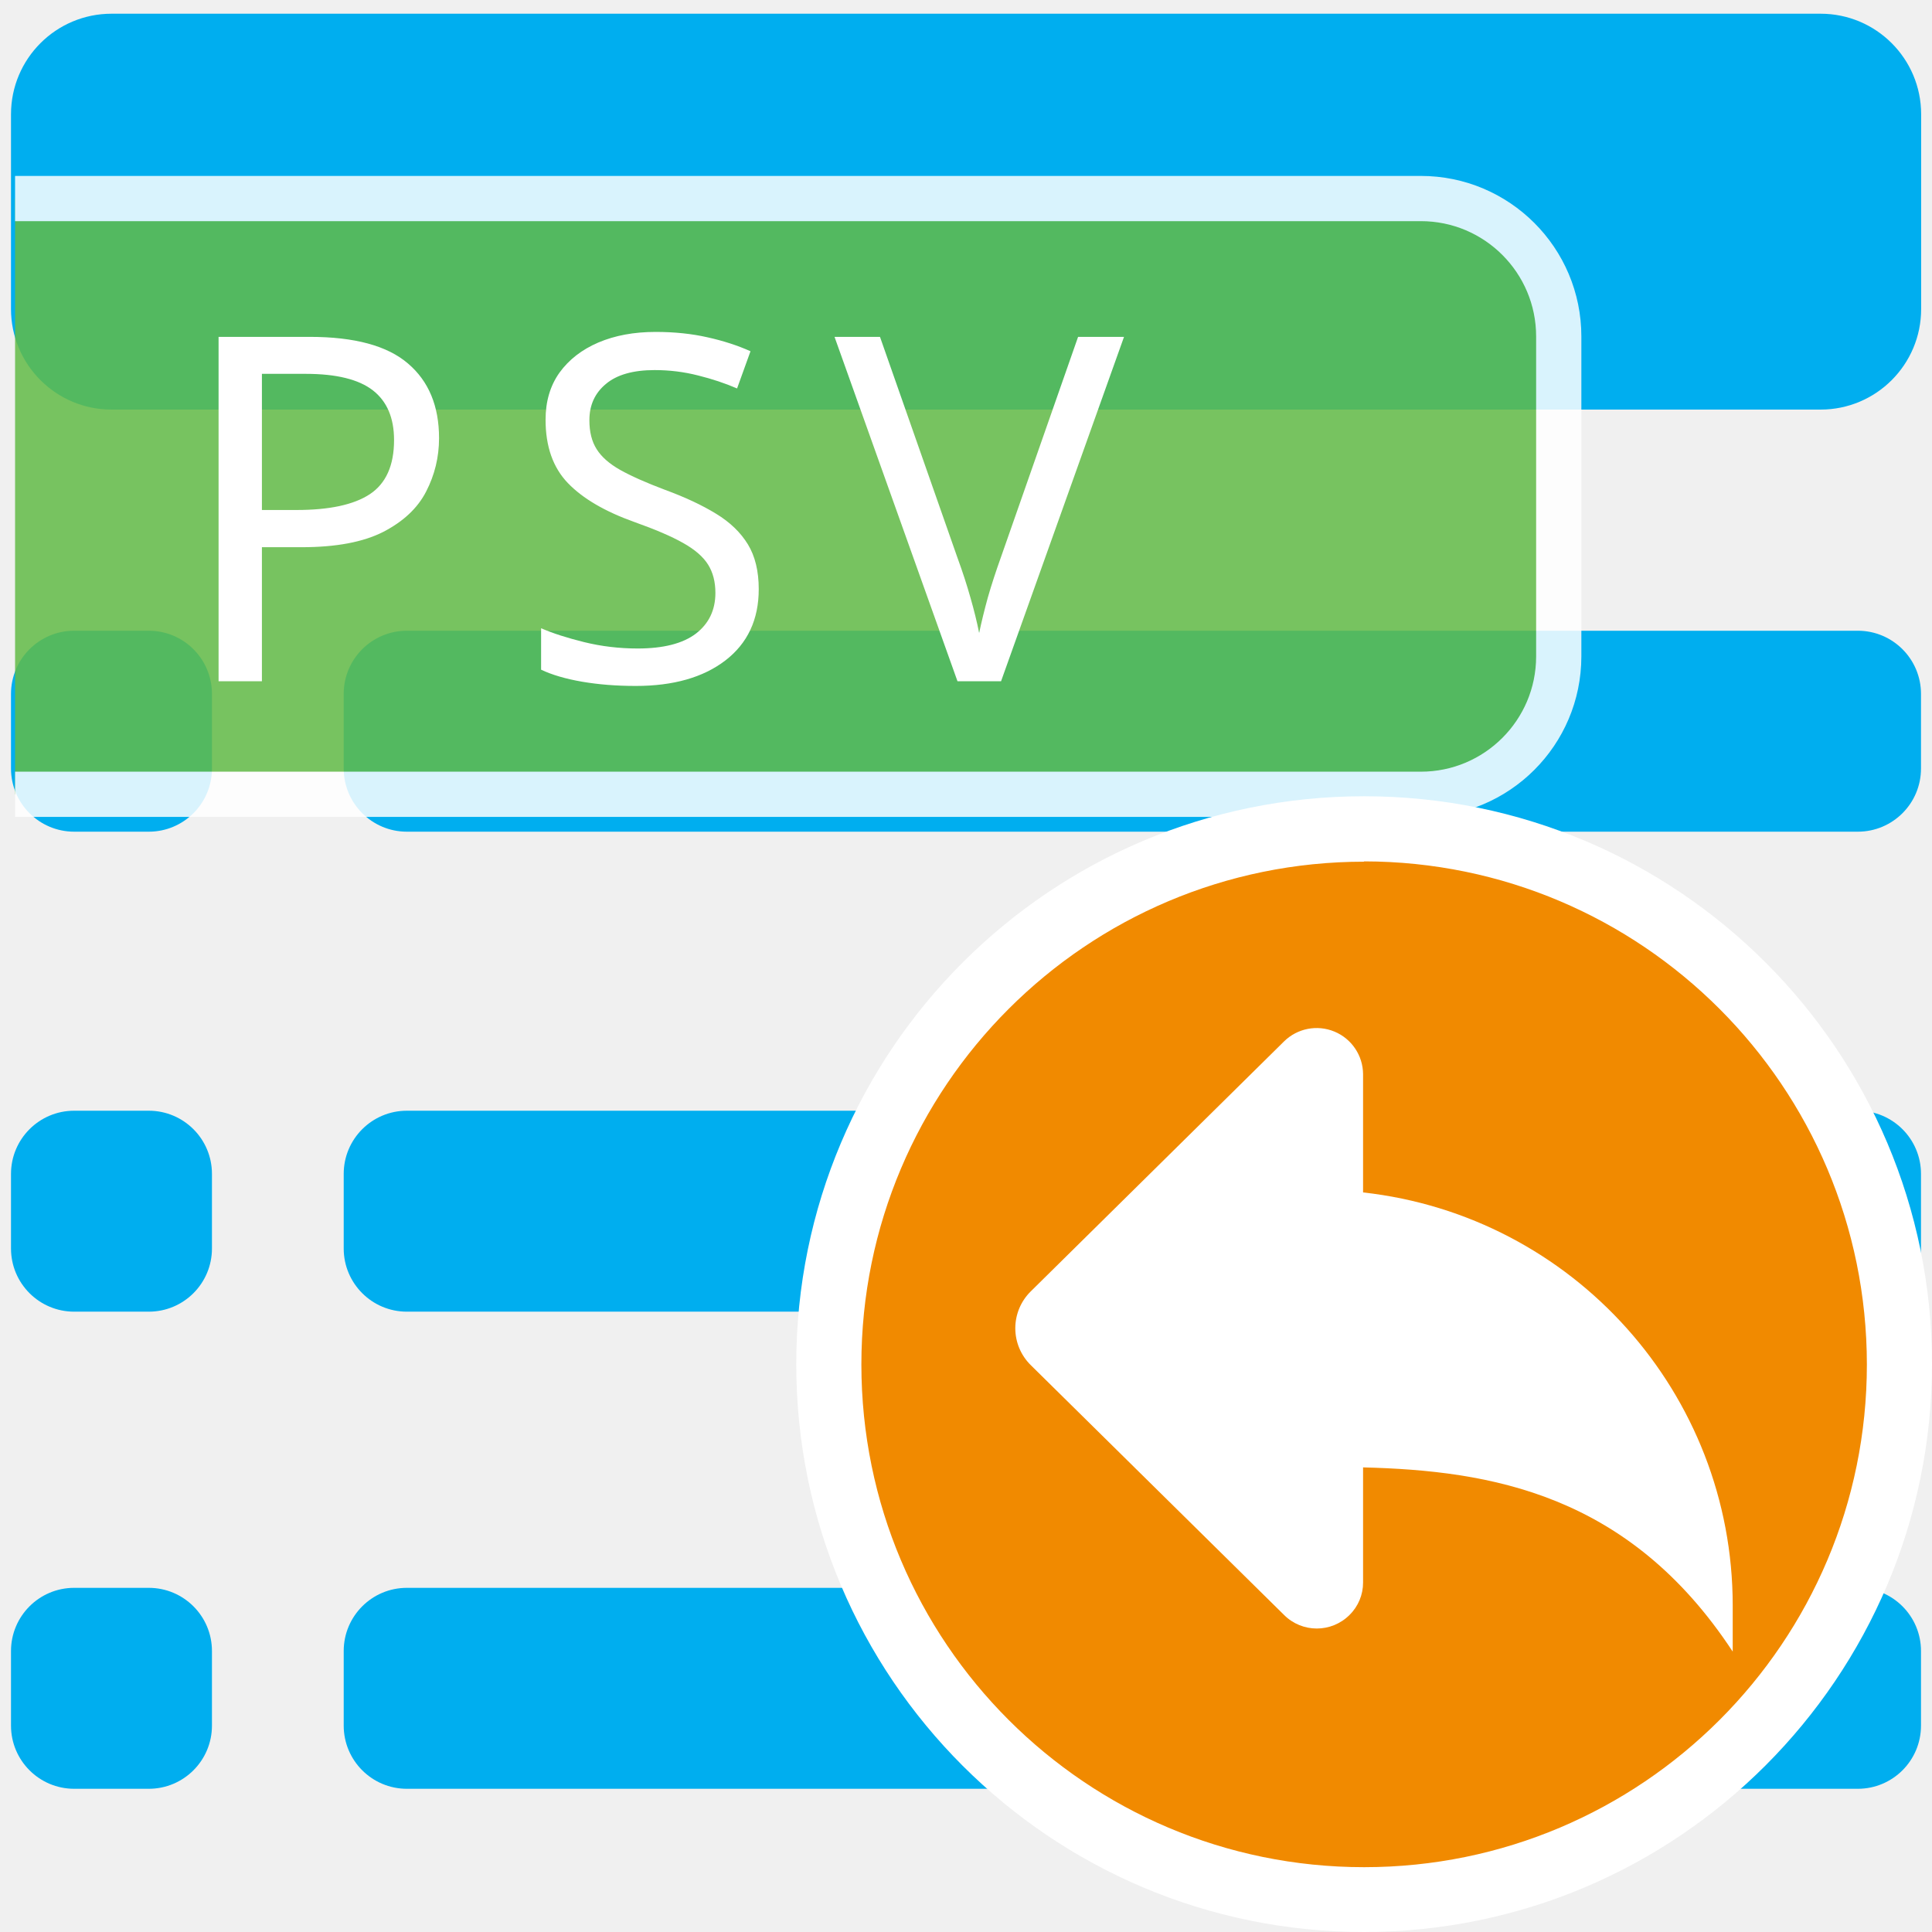
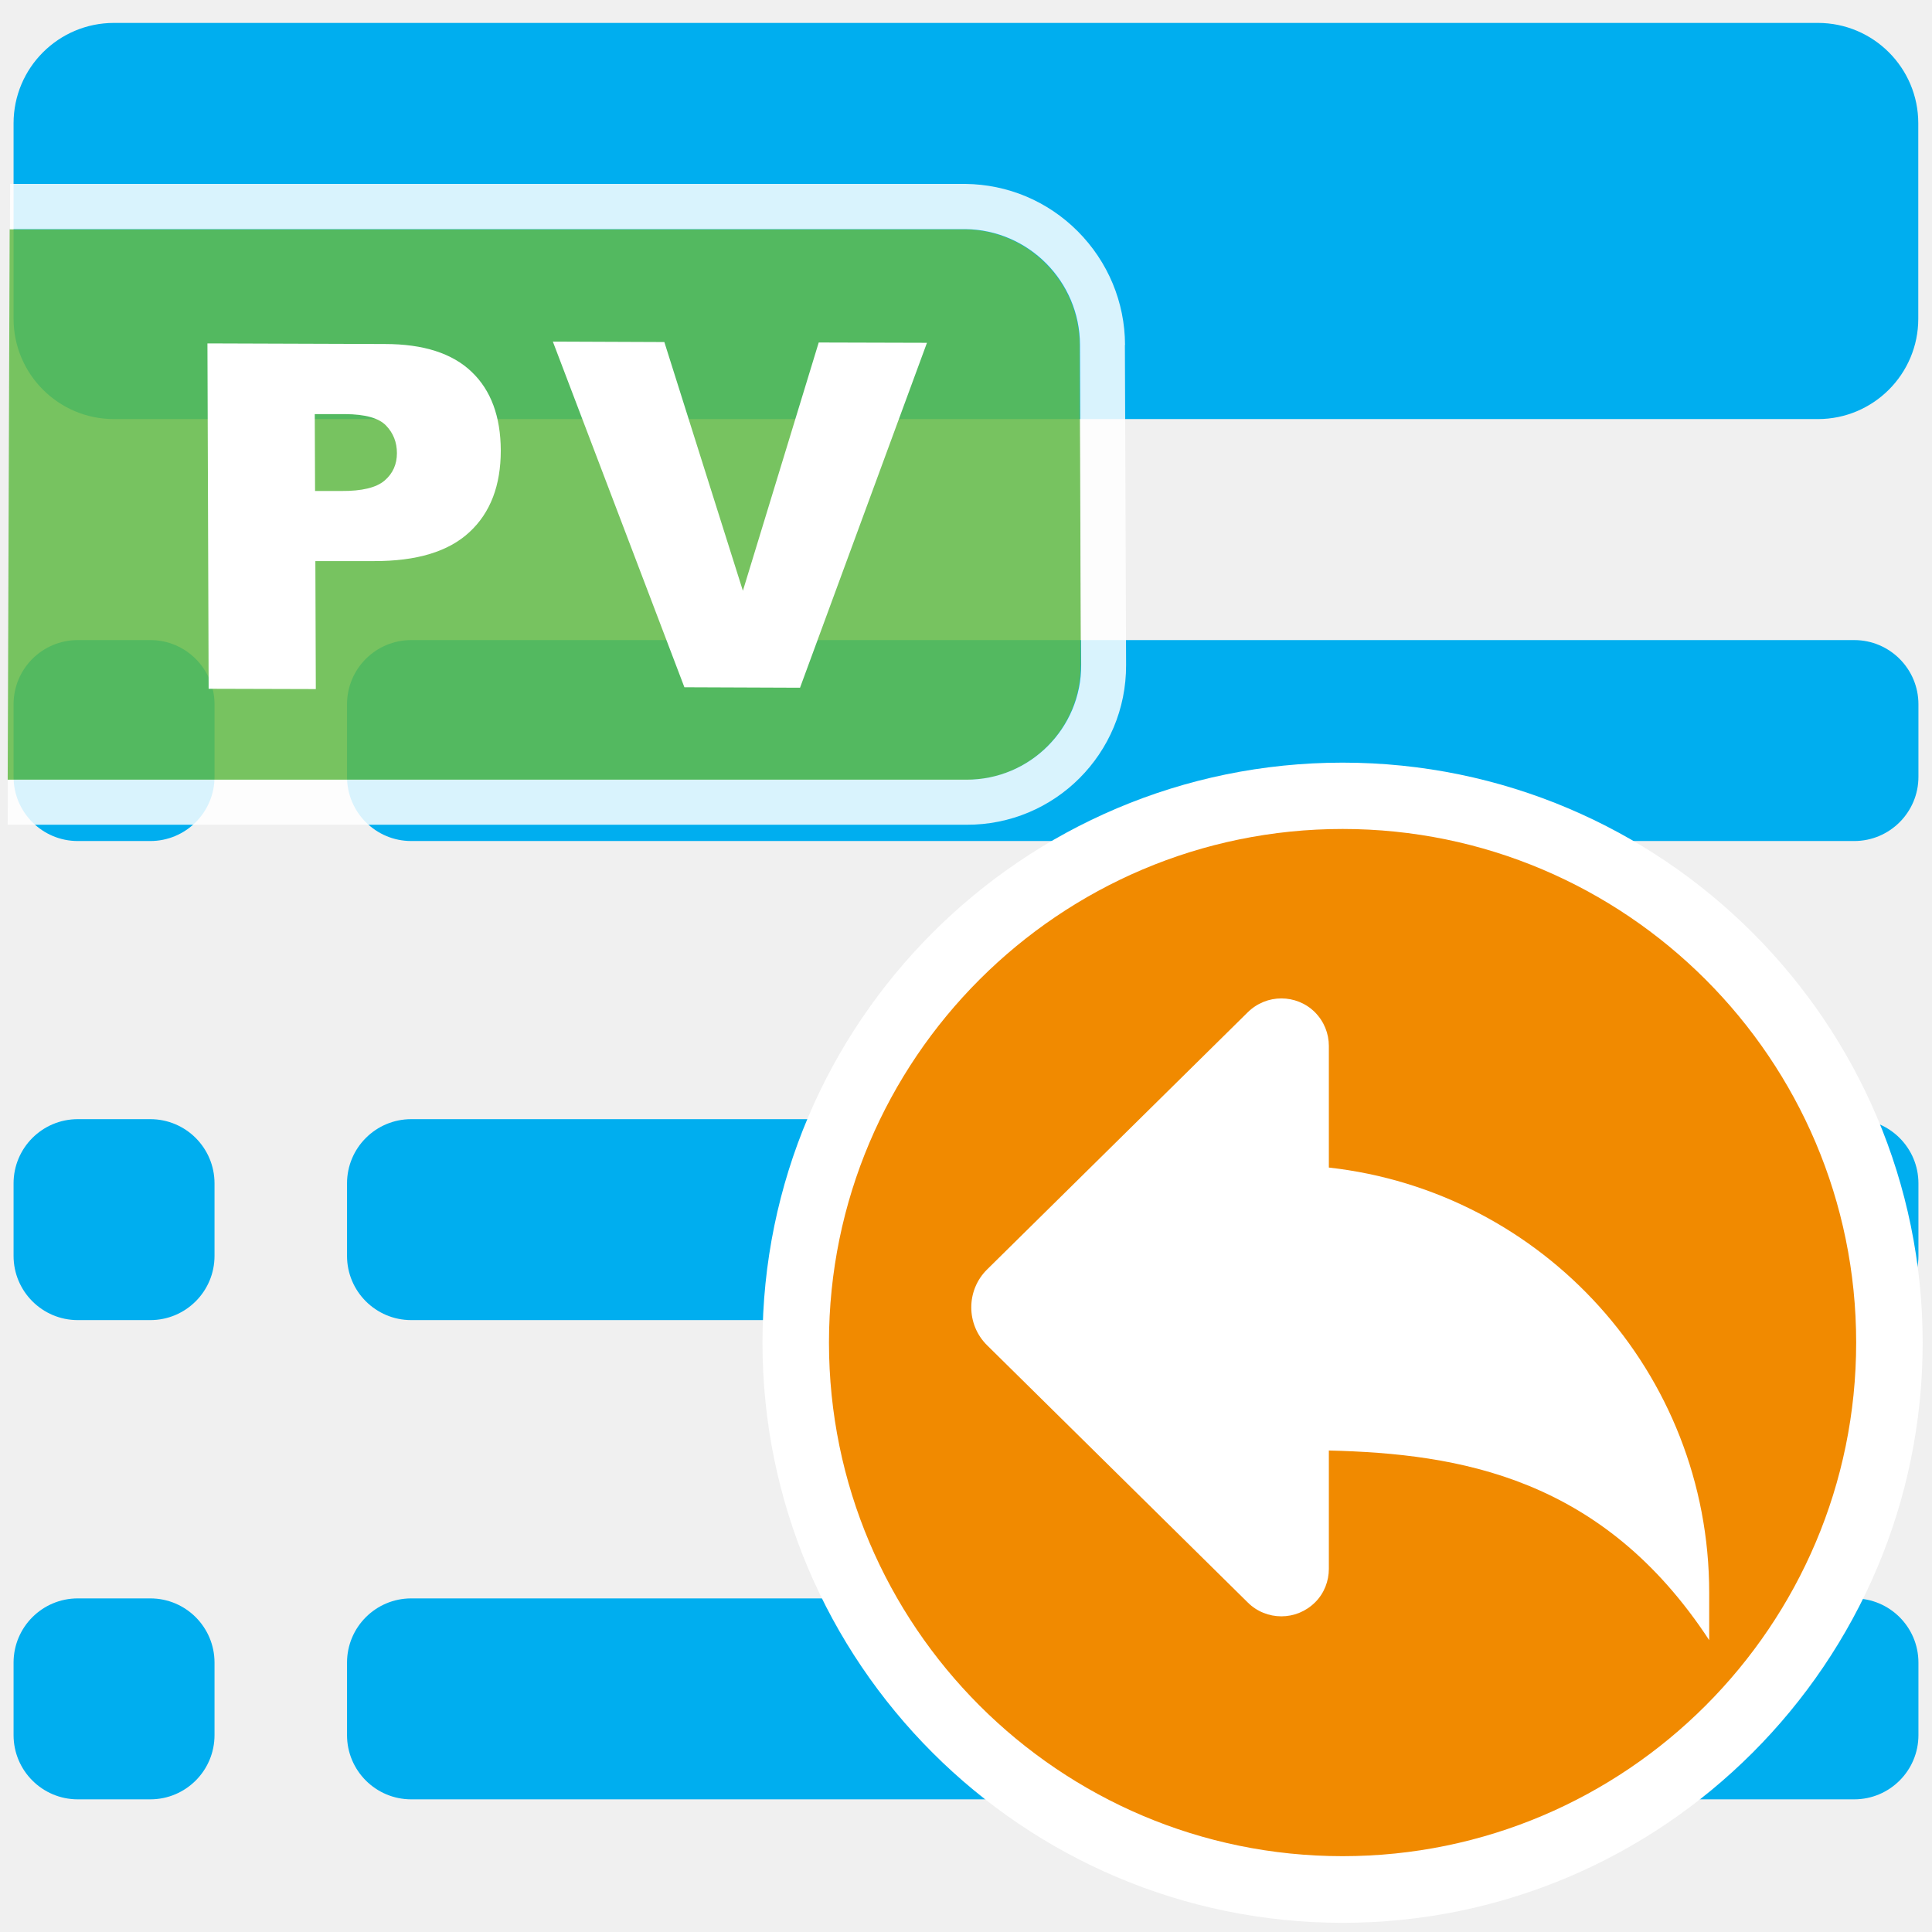
- <svg xmlns="http://www.w3.org/2000/svg" id="Layer_1" data-name="Layer 1" viewBox="0 0 128.16 128.16">
+ <svg xmlns="http://www.w3.org/2000/svg" id="Layer_1" viewBox="0 0 128.16 128.16">
  <defs>
-     <style>.cls-1{fill:#00aeef;}.cls-2{fill:#62bb46;stroke:#fff;stroke-miterlimit:10;stroke-width:3px;opacity:0.85;}.cls-3{font-size:32px;font-family:Arial-Black, Arial Black;letter-spacing:0.11em;}.cls-3,.cls-5{fill:#fff;}.cls-4{fill:#f18a00;}</style>
+     <style>.cls-1,.cls-2{fill:#fff;}.cls-1,.cls-3{opacity:.85;}.cls-4{fill:#00aeef;}.cls-3{fill:#62bb46;}.cls-5{fill:#f18a00;}</style>
  </defs>
-   <rect class="cls-1" x="0.73" y="41.84" width="13.33" height="13.33" rx="4.19" ry="4.19" />
-   <rect class="cls-1" x="0.73" y="73.68" width="13.33" height="13.33" rx="4.19" ry="4.19" />
-   <rect class="cls-1" x="0.73" y="105.33" width="13.33" height="13.33" rx="4.19" ry="4.19" />
-   <rect class="cls-1" x="22.8" y="41.84" width="104.63" height="13.33" rx="4.19" ry="4.19" />
-   <rect class="cls-1" x="22.8" y="73.68" width="104.63" height="13.33" rx="4.19" ry="4.19" />
-   <rect class="cls-1" x="22.8" y="105.33" width="104.63" height="13.33" rx="4.19" ry="4.19" />
-   <rect class="cls-1" x="0.73" y="0.91" width="126.71" height="26.26" rx="6.67" ry="6.67" />
-   <path class="cls-2" d="M1,13.17H94.25a9.15,9.15,0,0,1,9.15,9.15V43.55a9.15,9.15,0,0,1-9.15,9.14H1" />
-   <text class="cls-3" transform="translate(11.39 45.19)">PSV</text>
-   <circle class="cls-4" cx="90.49" cy="90.49" r="35.51" />
-   <path class="cls-5" d="M90.49,128.16a37.67,37.67,0,1,1,37.67-37.67A37.71,37.71,0,0,1,90.49,128.16Zm0-71a33.35,33.35,0,1,0,33.35,33.35A33.39,33.39,0,0,0,90.49,57.14Z" />
-   <path class="cls-5" d="M90.42,79.1V71.25a3.08,3.08,0,0,0-5.24-2.17L68.38,85.66a3.43,3.43,0,0,0,0,4.9l16.8,16.57a3.07,3.07,0,0,0,4.34,0,3,3,0,0,0,.9-2.16V97.34c8.42.21,17.63,1.73,24.52,12.22V106.5A27.57,27.57,0,0,0,90.42,79.1Z" />
+   <rect class="cls-4" x=".9" y="1.52" width="126.35" height="26.28" rx="6.66" ry="6.66" />
+   <rect class="cls-4" x=".9" y="74.24" width="13.33" height="13.33" rx="4.26" ry="4.26" />
+   <rect class="cls-4" x="23.02" y="74.24" width="104.24" height="13.33" rx="4.26" ry="4.26" />
+   <rect class="cls-4" x=".9" y="106.03" width="13.33" height="13.33" rx="4.26" ry="4.26" />
+   <rect class="cls-4" x="23.02" y="106.03" width="104.24" height="13.33" rx="4.26" ry="4.26" />
+   <rect class="cls-4" x=".9" y="42.46" width="13.33" height="13.33" rx="4.26" ry="4.26" />
+   <rect class="cls-4" x="23.02" y="42.46" width="104.24" height="13.33" rx="4.26" ry="4.26" />
+   <path class="cls-3" d="M71.7,44.11l-.08-21.23c-.02-4.2-3.43-7.62-7.61-7.67h-.06s-63.31,0-63.31,0l-.13,36.52h63.57c4.21.02,7.63-3.4,7.61-7.61Z" />
+   <path class="cls-1" d="M74.63,22.88c-.01-2.84-1.13-5.52-3.14-7.54-2-2-4.64-3.11-7.46-3.14-.03,0-.05,0-.08,0H.67s-.01,3-.01,3h63.31s.04,0,.06,0c4.19.04,7.6,3.47,7.61,7.67l.08,21.23c.02,4.21-3.4,7.63-7.61,7.62H.52s-.01,2.99-.01,2.99h63.59c5.87.03,10.62-4.73,10.6-10.6l-.08-21.23Z" />
+   <path class="cls-2" d="M13.77,22.78l11.76.04c2.56,0,4.48.62,5.76,1.85,1.28,1.22,1.92,2.96,1.93,5.21,0,2.31-.68,4.12-2.07,5.41-1.39,1.3-3.51,1.94-6.36,1.93h-3.87s.03,8.49.03,8.49l-7.11-.02-.08-22.91ZM20.91,32.57h1.73c1.36.01,2.32-.22,2.87-.69.55-.47.82-1.08.82-1.82,0-.72-.24-1.33-.72-1.83-.48-.5-1.38-.75-2.71-.76h-2.02s.02,5.1.02,5.1Z" />
+   <path class="cls-2" d="M36.67,22.66l7.4.03,5.21,16.5,5.03-16.47,7.18.02-8.42,22.88-7.67-.03-8.73-22.94Z" />
+   <circle class="cls-5" cx="89.06" cy="89.06" r="36.28" />
+   <path class="cls-2" d="M89.06,127.55c-21.22,0-38.48-17.26-38.48-38.48s17.26-38.48,38.48-38.48,38.48,17.26,38.48,38.48-17.26,38.48-38.48,38.48ZM89.06,54.99c-18.79,0-34.07,15.28-34.07,34.07s15.28,34.07,34.07,34.07,34.07-15.28,34.07-34.07-15.28-34.07-34.07-34.07Z" />
+   <path class="cls-2" d="M88.15,77.45v-8.07c0-.81-.31-1.61-.92-2.23-.61-.61-1.42-.92-2.23-.92s-1.61.31-2.23.92l-17.29,17.06c-1.4,1.38-1.4,3.65,0,5.03l17.29,17.06c.61.61,1.42.92,2.23.92s1.61-.31,2.23-.92.92-1.43.92-2.23v-7.85c8.67.21,18.15,1.78,25.23,12.58v-3.15c0-14.61-11.04-26.62-25.23-28.2Z" />
</svg>
